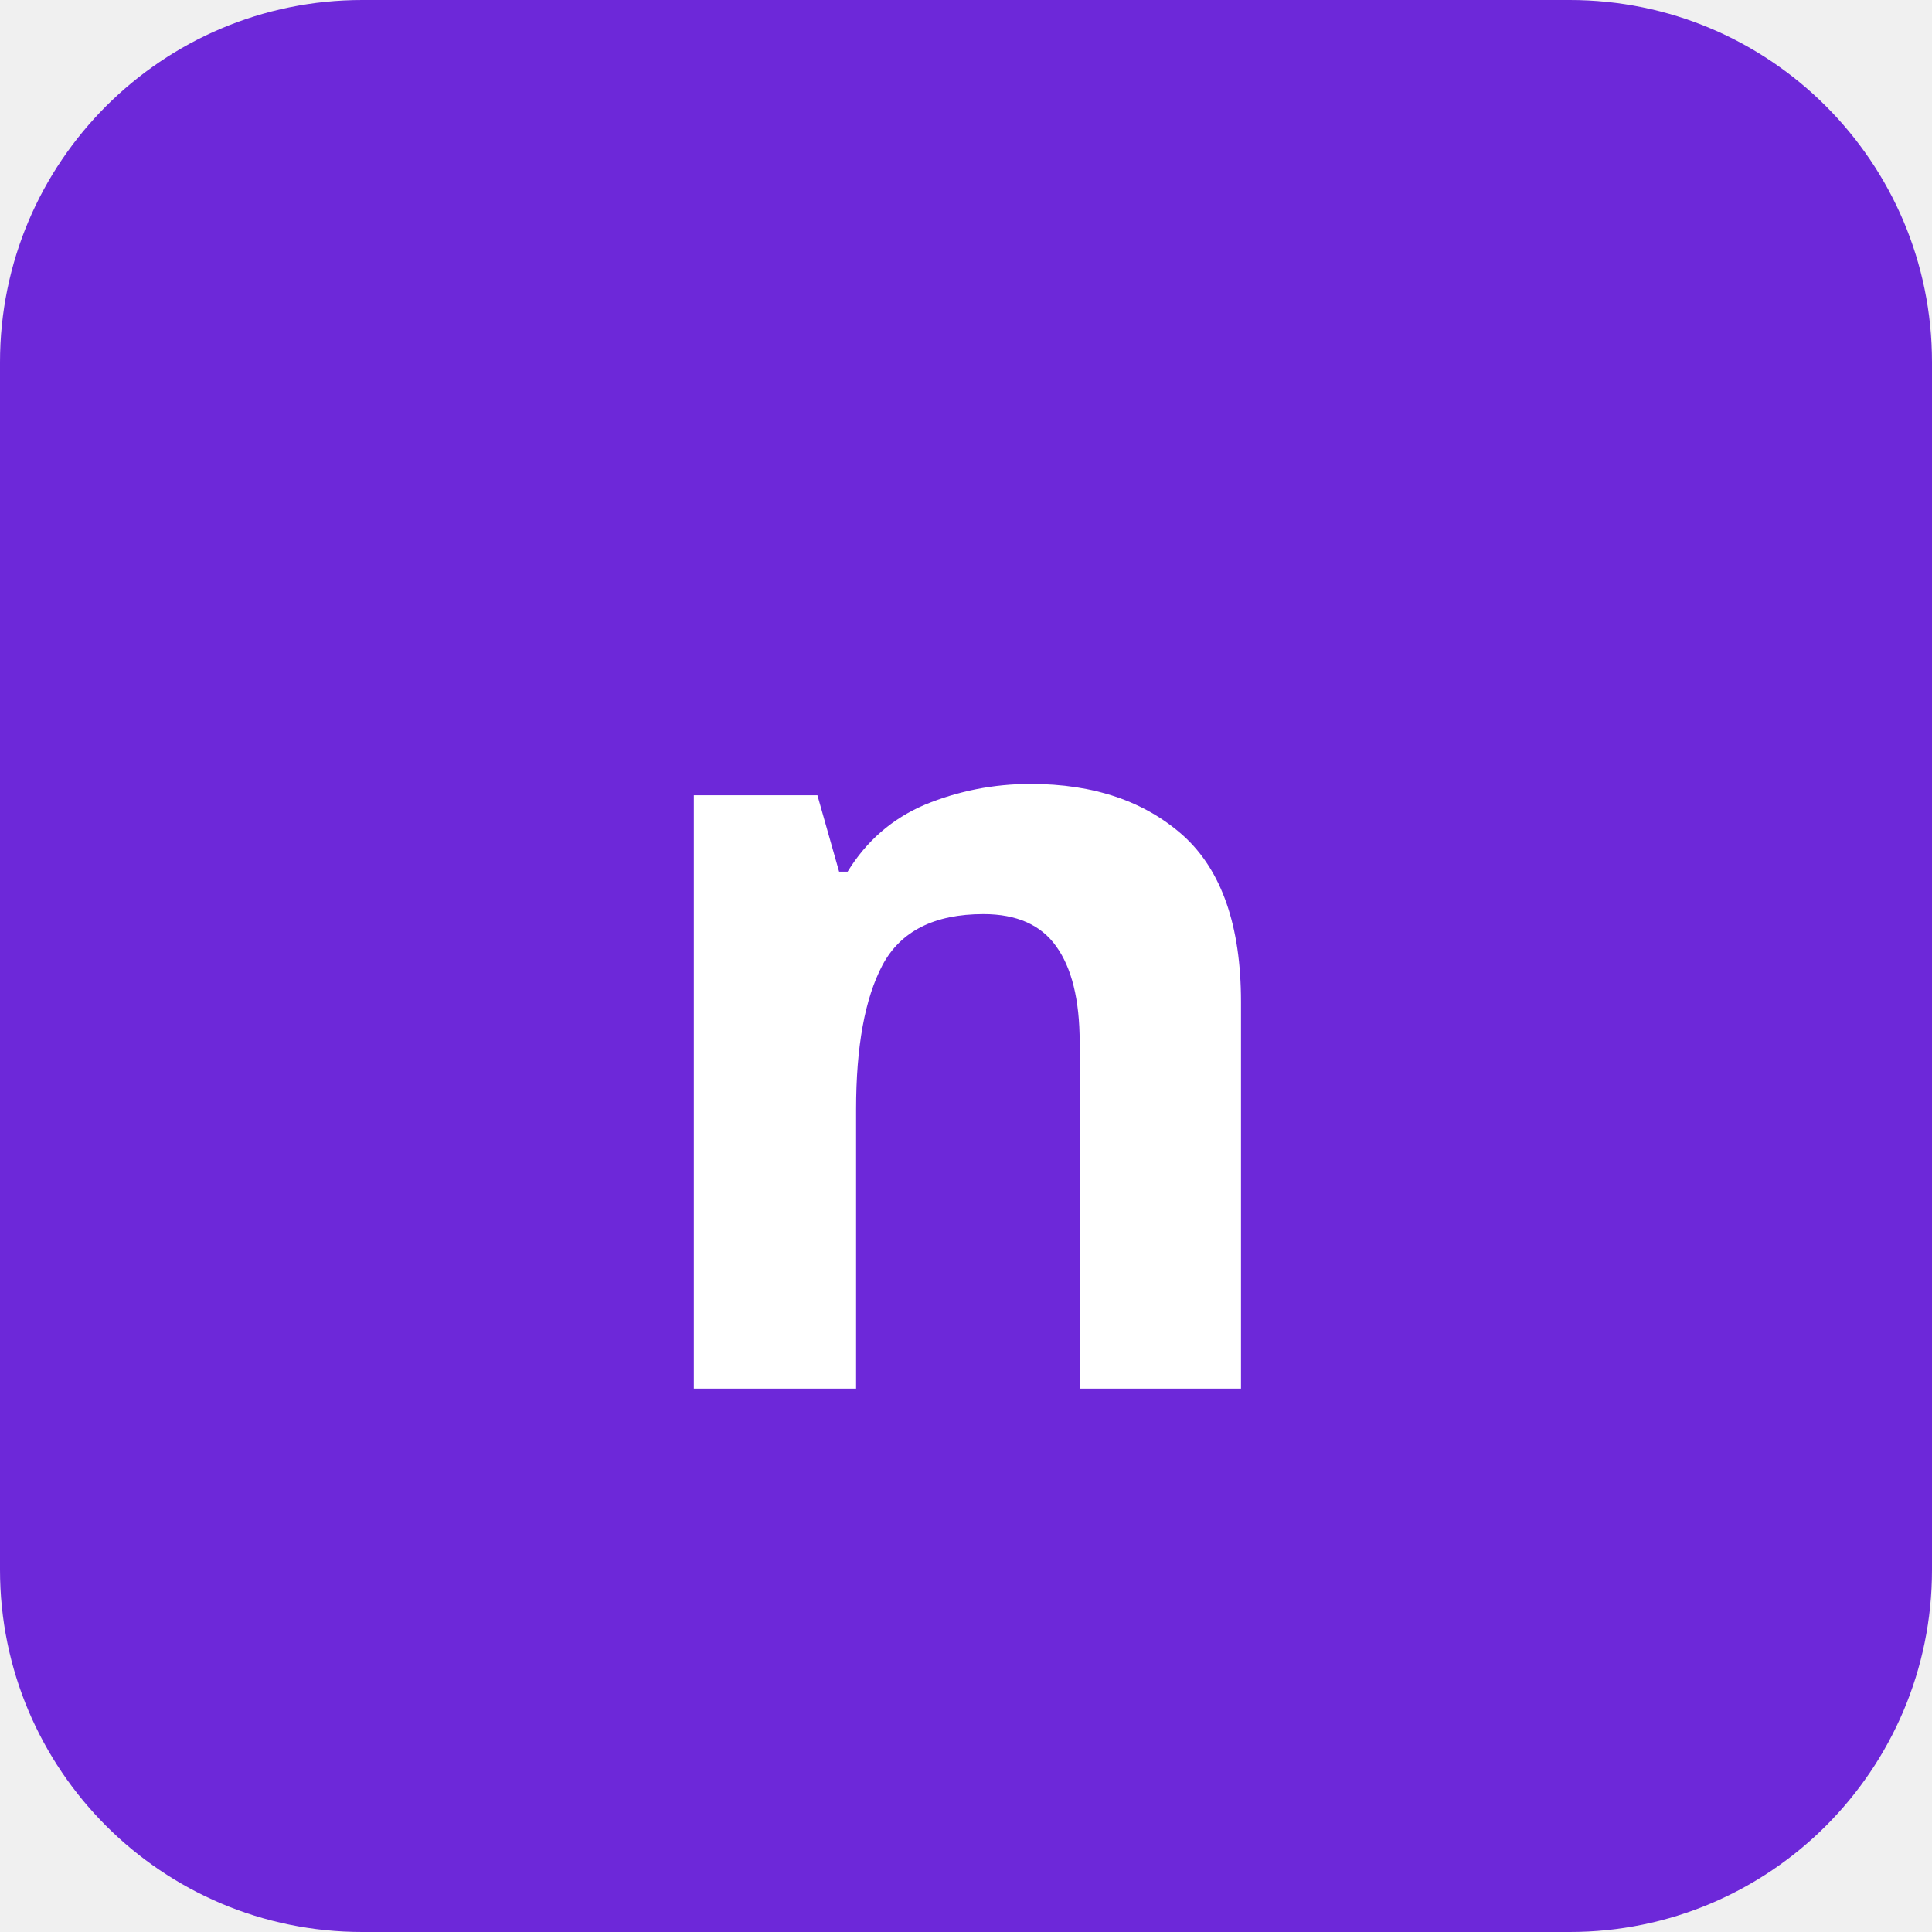
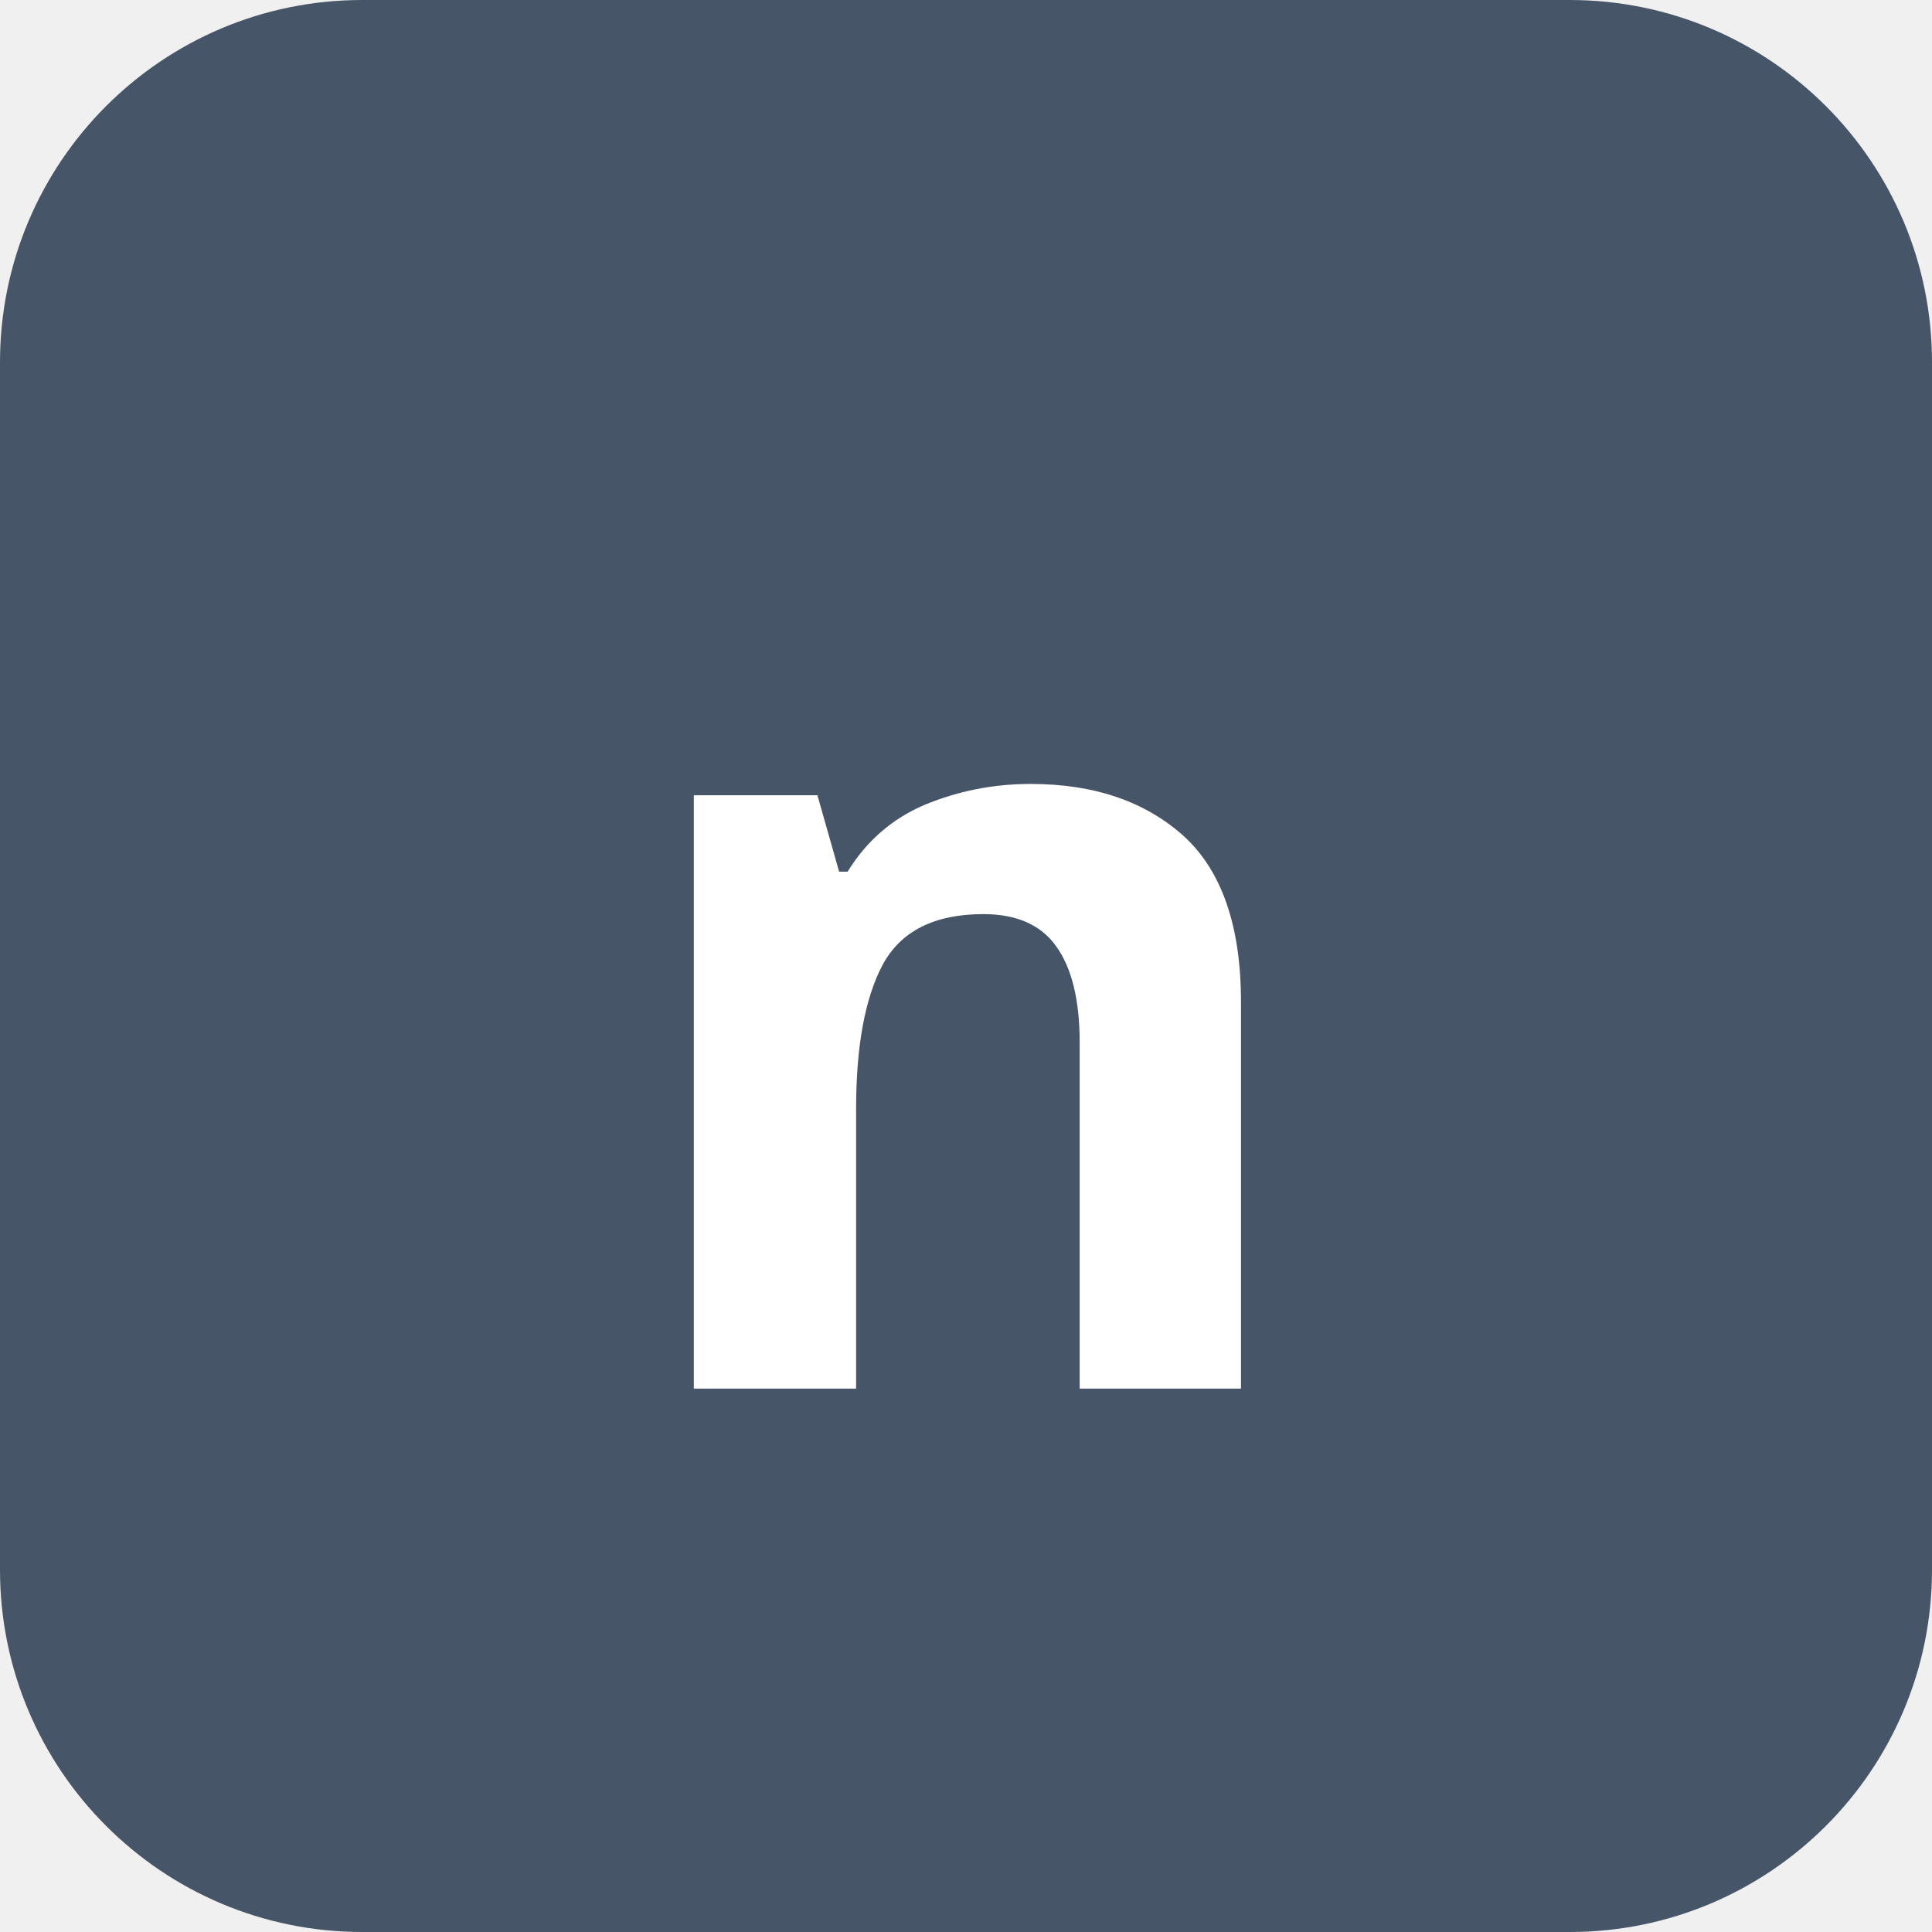
<svg xmlns="http://www.w3.org/2000/svg" viewBox="0 0 32 32">
-   <rect width="32" height="32" rx="6" fill="#6D28D9" />
+   <rect width="32" height="32" rx="6" fill="#475569" />
  <text x="16" y="23" text-anchor="middle" fill="white" font-family="system-ui" font-weight="700" font-size="18">n</text>
</svg>
